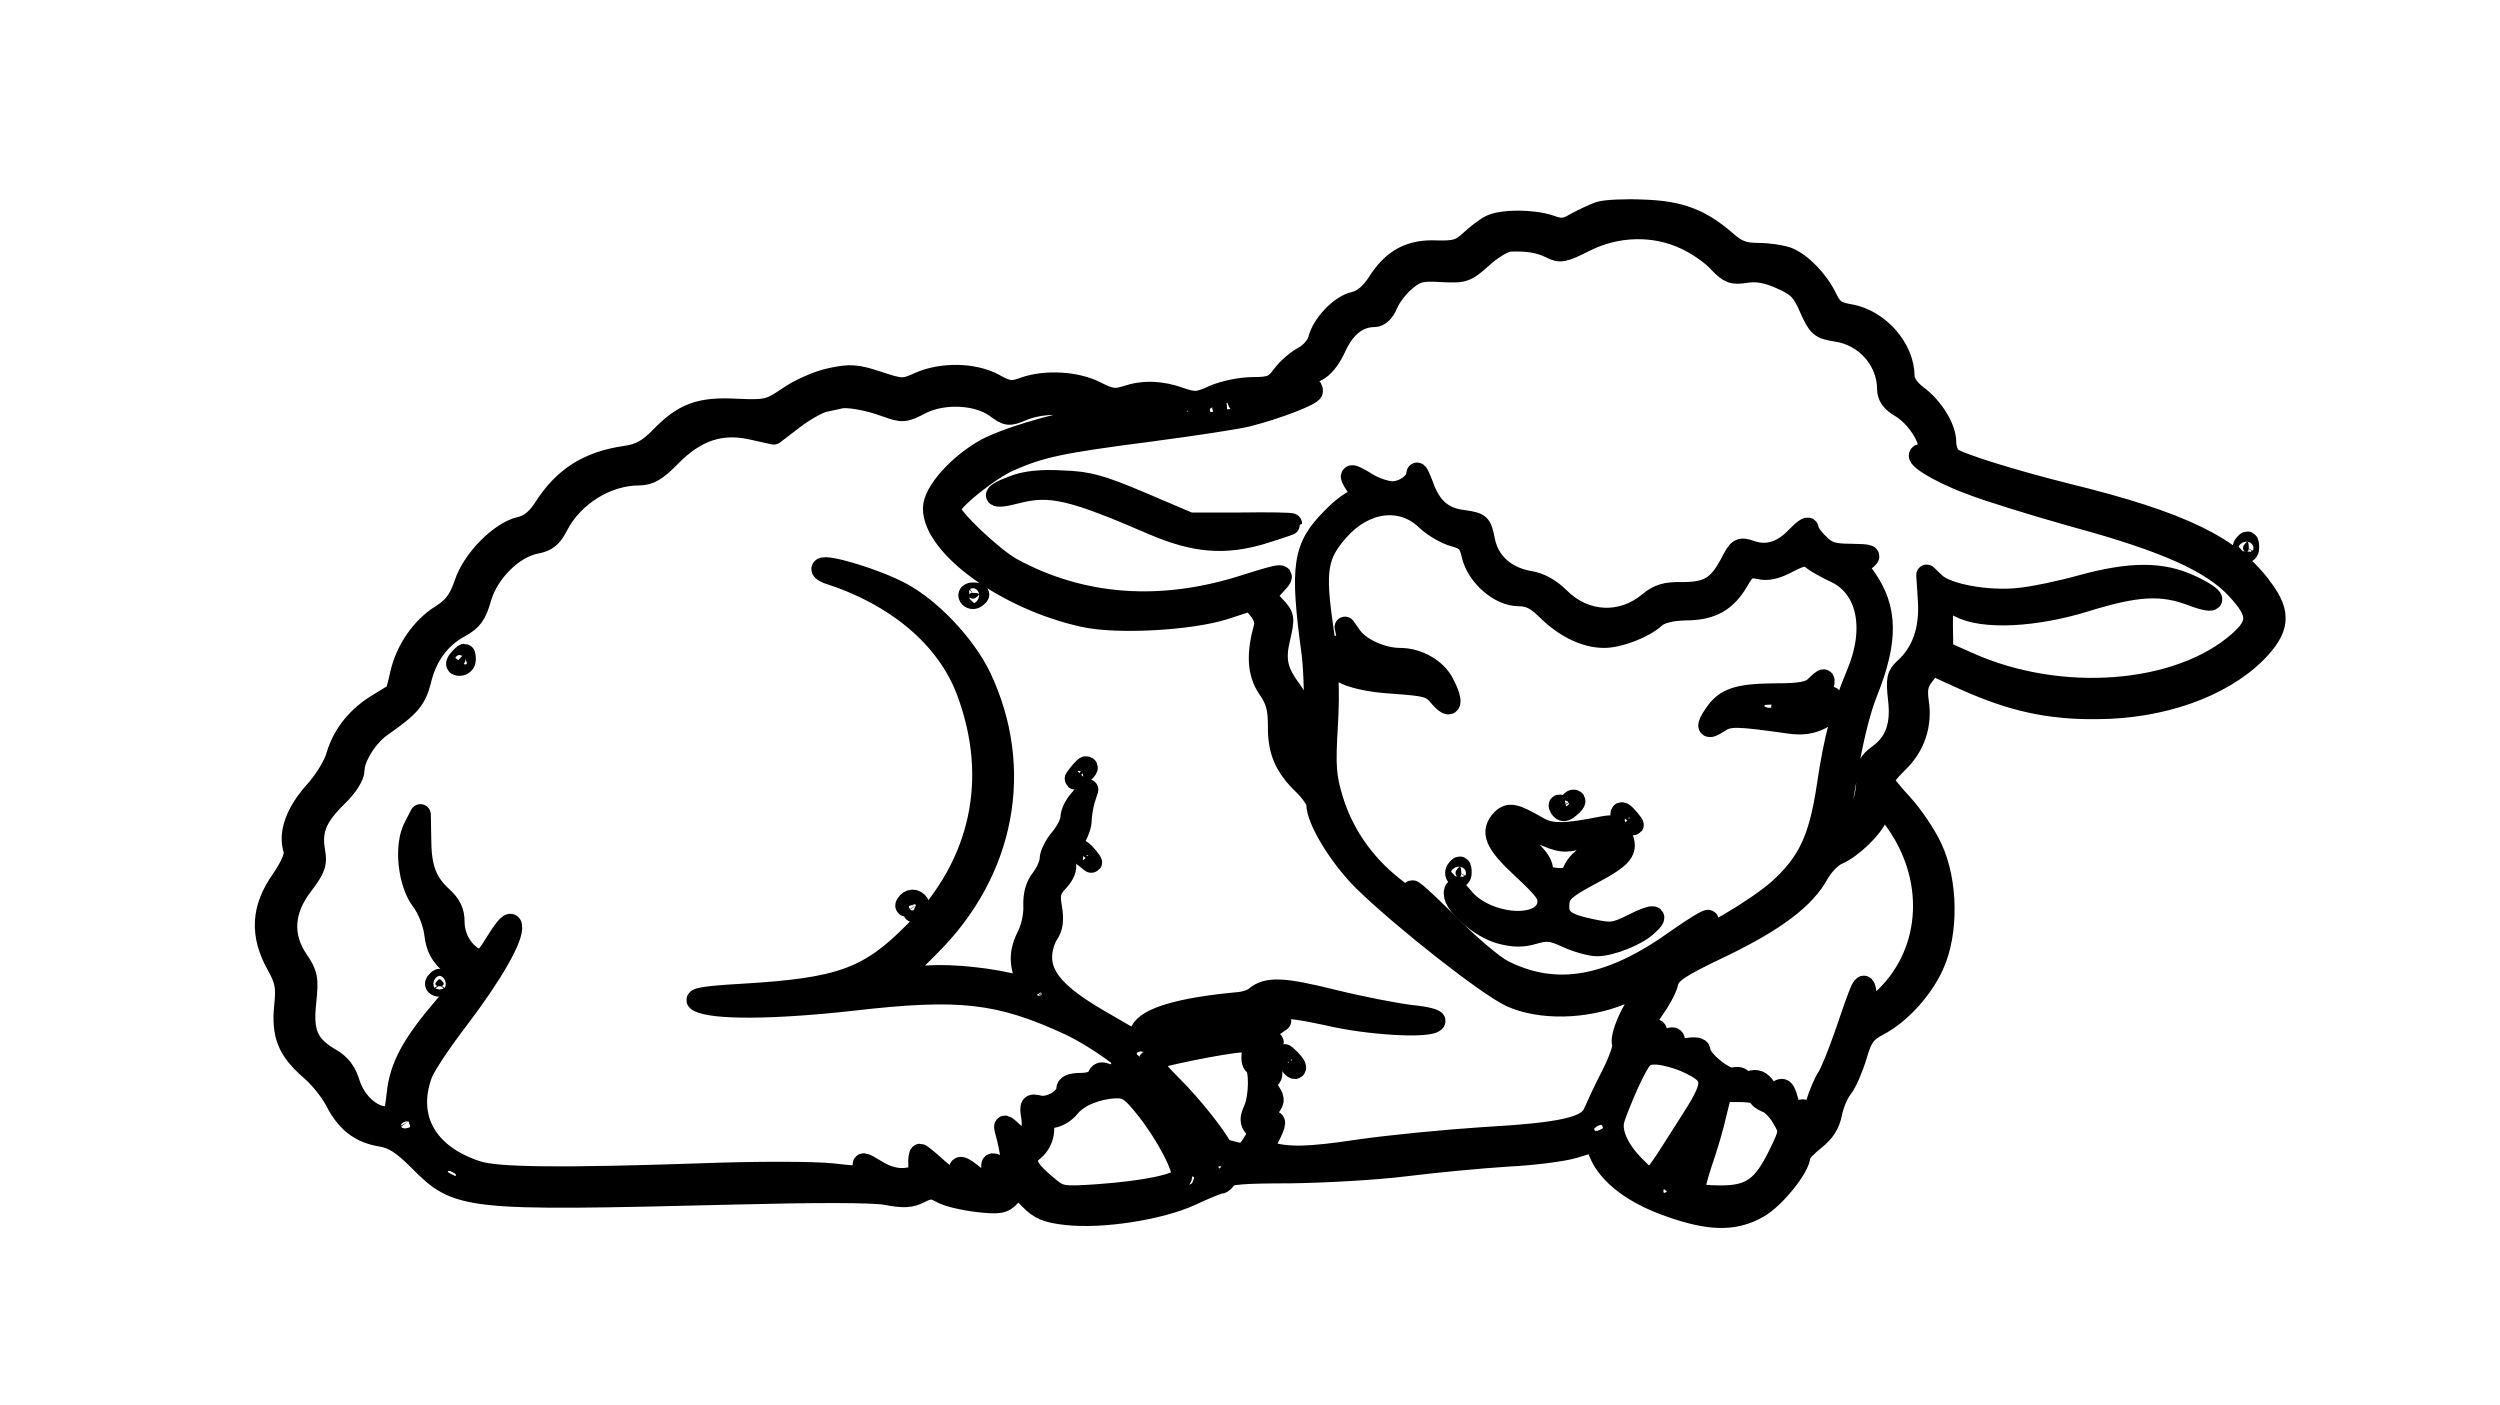
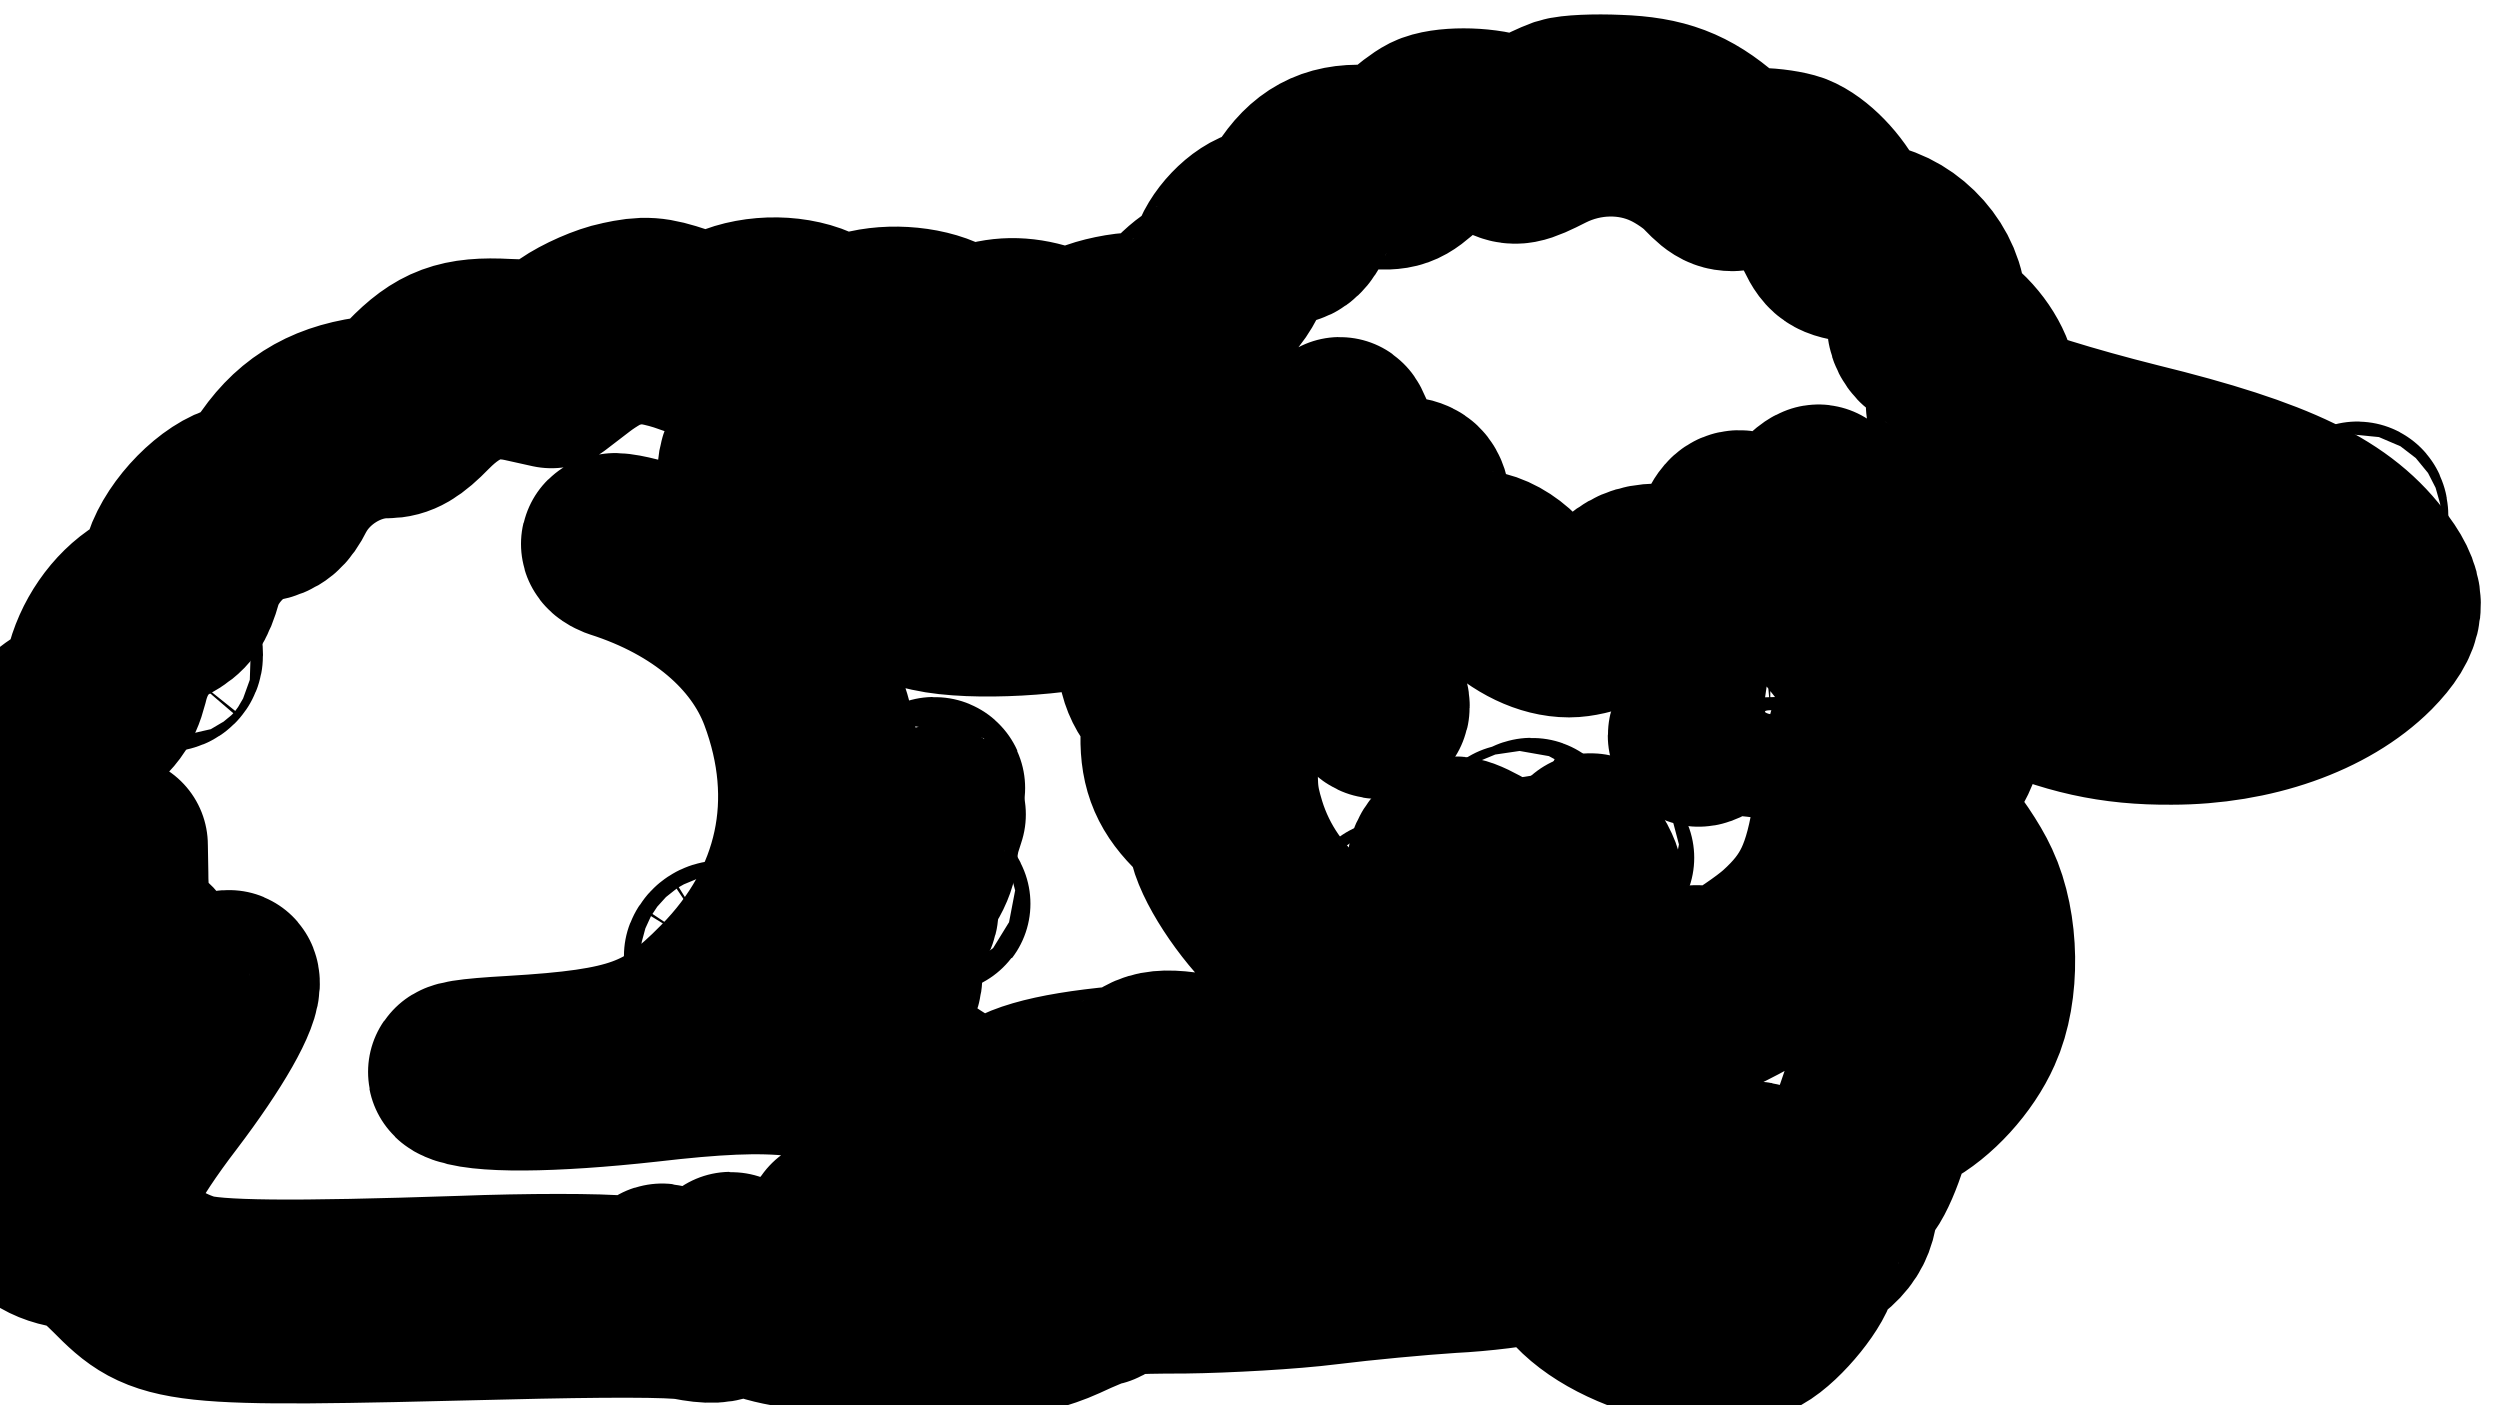
- <svg xmlns="http://www.w3.org/2000/svg" version="1.0" width="600pt" height="337pt" viewBox="0 0 600 337" preserveAspectRatio="xMidYMid meet">
-   <g transform="translate(0,337) scale(0.1,-0.1)" fill="#000000" stroke="#000000" stroke-width="50" stroke-linejoin="round">
+ <svg xmlns="http://www.w3.org/2000/svg" version="1.0" width="600pt" height="337pt" viewBox="95 30 455 275" preserveAspectRatio="xMidYMid meet">
+   <g transform="translate(0,337) scale(0.1,-0.1)" fill="#000000" stroke="#000000" stroke-width="350" stroke-linejoin="round">
    <path d="M3838 2861 c-14 -5 -39 -17 -56 -26 -25 -15 -35 -16 -62 -6 -42 14 -115 14 -143 0 -12 -6 -34 -23 -49 -37 -24 -22 -36 -25 -80 -24 -64 3 -106 -20 -142 -77 -17 -26 -35 -41 -55 -46 -34 -7 -78 -53 -87 -91 -4 -14 -19 -31 -35 -40 -16 -8 -39 -28 -51 -44 -19 -26 -28 -30 -72 -30 -28 0 -70 -9 -93 -19 -37 -17 -45 -18 -80 -6 -47 17 -90 18 -131 4 -25 -8 -37 -7 -72 11 -47 24 -121 28 -172 10 -29 -11 -39 -10 -73 9 -49 26 -125 27 -179 3 -38 -17 -41 -17 -99 2 -51 17 -67 18 -113 8 -30 -6 -75 -26 -101 -44 -46 -31 -52 -33 -124 -30 -90 5 -129 -10 -185 -68 -29 -29 -48 -40 -83 -45 -90 -13 -149 -51 -196 -125 -17 -26 -34 -40 -56 -45 -49 -11 -115 -78 -134 -136 -13 -38 -26 -56 -56 -75 -47 -29 -85 -84 -98 -142 -5 -24 -11 -45 -13 -46 -1 -1 -20 -13 -40 -25 -50 -30 -85 -73 -100 -124 -6 -23 -31 -63 -54 -88 -43 -48 -62 -99 -49 -138 4 -14 -5 -36 -29 -72 -49 -69 -52 -133 -11 -206 20 -36 23 -52 18 -98 -7 -69 8 -105 60 -151 23 -19 50 -53 62 -76 26 -51 59 -77 110 -85 29 -5 51 -19 90 -58 94 -95 108 -97 755 -81 198 5 334 5 367 -1 41 -8 59 -7 80 4 24 12 31 12 53 0 14 -8 52 -17 86 -21 53 -6 63 -4 79 14 l18 20 29 -29 c22 -23 41 -31 86 -36 86 -10 226 12 300 46 34 16 66 29 71 29 5 0 11 6 14 13 3 9 43 12 153 12 82 1 208 8 279 17 72 9 180 19 242 23 61 3 133 12 160 20 26 8 49 15 49 15 1 0 7 -13 13 -29 22 -51 81 -96 166 -126 98 -35 157 -36 214 -4 40 22 101 98 101 125 0 6 16 23 35 38 24 19 36 38 41 64 4 20 15 48 26 61 10 13 25 48 34 78 13 45 22 56 52 72 52 27 107 87 133 146 35 77 33 200 -4 279 -15 33 -48 81 -72 107 -25 27 -45 52 -45 57 0 4 16 23 35 42 41 39 58 92 49 147 -4 30 -1 44 14 63 l19 24 79 -36 c112 -50 200 -70 314 -69 156 0 301 51 385 135 55 56 60 93 16 152 -73 102 -194 161 -471 229 -128 32 -261 73 -277 87 -7 6 -13 22 -13 37 0 34 -31 84 -69 112 -19 14 -31 32 -31 46 0 67 -61 136 -130 148 -33 5 -43 13 -56 40 -20 42 -61 84 -94 97 -14 5 -45 10 -70 10 -35 0 -51 6 -77 29 -61 53 -111 72 -198 75 -44 2 -92 0 -107 -5z m207 -65 c28 -13 63 -37 79 -55 26 -27 34 -30 66 -25 26 4 51 0 84 -15 39 -17 51 -28 69 -70 20 -45 25 -50 64 -56 70 -10 123 -70 123 -139 0 -17 10 -31 31 -43 52 -31 91 -113 53 -113 -31 0 34 -42 112 -71 40 -16 156 -52 256 -80 217 -59 327 -109 386 -173 53 -57 54 -83 5 -126 -144 -127 -429 -149 -649 -50 l-61 27 -1 62 c0 33 1 61 4 61 3 0 19 -8 37 -17 56 -30 182 -24 306 15 120 37 180 40 251 13 66 -25 64 -7 -2 24 -70 33 -146 32 -263 0 -50 -14 -117 -28 -150 -31 -75 -8 -172 10 -200 36 l-21 20 4 -63 c4 -69 -15 -123 -57 -161 -18 -16 -20 -26 -15 -72 8 -64 -7 -106 -47 -135 -24 -17 -29 -28 -29 -60 0 -51 -20 -97 -55 -129 -16 -14 -25 -20 -22 -14 4 6 16 72 28 145 13 82 32 163 51 209 49 123 48 199 -4 273 -20 27 -20 29 -2 42 17 13 14 14 -34 15 -43 0 -58 5 -77 25 -14 13 -25 29 -25 36 0 6 -13 -3 -28 -19 -34 -36 -71 -48 -110 -34 -27 9 -30 7 -50 -32 -29 -54 -53 -68 -115 -68 -39 1 -57 -5 -79 -23 -65 -55 -154 -51 -215 10 -22 22 -47 36 -73 40 -57 10 -97 46 -107 98 -8 40 -10 42 -51 48 -50 6 -78 31 -97 85 -8 21 -14 34 -15 27 0 -21 -31 -43 -58 -43 -15 0 -42 9 -60 20 -42 26 -48 25 -28 -5 20 -30 20 -35 1 -35 -9 0 -35 -19 -58 -43 -70 -70 -77 -114 -48 -327 5 -41 7 -121 4 -178 -5 -89 -8 -101 -20 -89 -21 21 -33 84 -22 120 7 26 5 37 -11 59 -35 47 -41 74 -28 128 11 47 10 52 -12 75 l-23 25 23 25 c29 31 24 31 -71 1 -202 -65 -392 -51 -560 40 -47 26 -149 123 -149 142 0 19 93 94 143 116 75 33 121 43 337 71 106 14 211 30 234 36 71 18 156 51 156 60 0 11 -3 11 -37 -2 l-28 -10 24 25 c12 13 35 29 50 35 17 8 34 29 48 60 22 47 53 71 92 71 11 0 24 12 31 30 7 17 26 42 43 56 26 22 38 25 87 22 54 -3 59 -1 99 35 22 20 51 37 64 38 41 2 72 -3 98 -16 23 -12 31 -11 84 16 76 38 166 40 240 5z m-1918 -402 c39 -14 44 -14 84 7 54 27 135 23 179 -9 27 -20 31 -21 64 -7 45 19 114 19 157 1 l34 -14 -40 -7 c-82 -14 -191 -47 -238 -72 -67 -37 -127 -104 -127 -143 0 -92 177 -220 361 -260 80 -18 256 -8 338 18 l64 21 18 -22 c11 -13 17 -30 13 -42 -18 -65 -16 -110 9 -147 20 -28 25 -49 25 -90 -1 -61 16 -99 61 -142 17 -17 31 -37 31 -45 0 -39 54 -127 112 -185 94 -92 298 -252 354 -278 71 -32 177 -30 264 5 35 14 66 24 69 22 2 -3 -5 -15 -17 -28 -26 -28 -55 -95 -48 -113 3 -7 -9 -41 -27 -76 -18 -35 -36 -74 -42 -88 -14 -35 -72 -49 -265 -60 -91 -6 -226 -19 -301 -30 -120 -18 -170 -19 -217 -4 -10 3 -9 10 3 33 19 37 19 45 1 38 -24 -10 -27 6 -5 29 18 19 19 25 7 43 -9 15 -10 23 -1 32 9 9 8 18 -5 37 -15 23 -15 25 2 37 16 12 16 14 0 23 -15 8 -14 11 7 26 l23 16 -22 0 c-12 0 -22 5 -22 10 0 6 11 10 24 10 13 0 26 4 28 8 2 5 48 -2 103 -14 100 -24 249 -32 259 -15 3 4 -23 11 -57 14 -34 4 -118 20 -187 37 -121 30 -159 32 -188 7 -7 -6 -25 -12 -40 -13 -139 -13 -217 -36 -234 -68 l-13 -24 -90 52 c-97 57 -135 99 -135 150 0 17 7 41 15 53 11 16 14 34 9 63 -6 34 -3 45 16 65 14 15 21 31 17 44 -3 13 3 31 16 47 11 15 21 38 22 53 0 14 4 37 8 51 l8 25 -20 -24 c-12 -13 -21 -32 -21 -43 0 -11 -11 -33 -25 -50 -14 -16 -25 -39 -25 -50 0 -11 -9 -31 -20 -46 -14 -17 -20 -39 -19 -66 1 -23 -6 -54 -15 -71 -18 -35 -20 -63 -6 -101 10 -25 9 -26 -12 -20 -68 18 -159 28 -222 24 l-71 -5 77 77 c180 179 226 425 122 645 -37 77 -120 165 -192 203 -60 32 -179 68 -189 58 -3 -3 3 -8 13 -12 166 -53 286 -155 334 -282 79 -210 35 -416 -124 -577 -111 -113 -179 -137 -415 -151 -88 -5 -118 -10 -106 -17 36 -20 181 -19 370 2 259 30 352 19 520 -58 75 -35 183 -116 170 -129 -3 -3 -14 3 -25 13 -18 16 -20 16 -26 2 -5 -13 -10 -14 -25 -6 -15 7 -21 6 -25 -6 -4 -9 -19 -15 -40 -15 -23 0 -34 -5 -34 -14 0 -22 -40 -46 -66 -40 -21 5 -23 3 -18 -28 3 -18 0 -40 -5 -48 -8 -12 -14 -11 -37 10 -24 22 -26 23 -21 5 12 -42 19 -95 12 -95 -3 0 -16 5 -27 11 -20 11 -21 9 -15 -20 8 -38 -2 -39 -41 -6 -36 30 -45 31 -37 5 9 -30 -10 -24 -54 15 -21 19 -40 35 -43 35 -2 0 -4 -12 -3 -27 0 -24 -4 -28 -33 -31 -21 -2 -46 5 -68 19 -35 21 -36 21 -30 3 6 -19 3 -20 -76 -11 -47 5 -187 5 -318 0 -328 -11 -487 -10 -535 6 -120 39 -170 127 -133 231 6 19 46 79 89 135 82 108 132 196 127 223 -2 11 -14 -1 -36 -36 -28 -46 -35 -51 -52 -42 -30 16 -50 51 -50 88 0 24 -8 41 -29 60 -38 35 -51 70 -51 140 l-1 57 -15 -29 c-24 -44 -15 -135 18 -178 14 -18 28 -53 31 -78 4 -35 14 -53 42 -78 l36 -33 -55 -65 c-78 -91 -106 -144 -113 -209 -5 -48 -8 -55 -28 -55 -34 0 -73 37 -86 80 -8 27 -22 46 -45 59 -55 32 -68 62 -60 136 6 57 4 67 -19 101 -39 57 -35 119 11 179 31 41 35 52 29 84 -8 49 5 81 54 129 25 24 41 50 41 64 0 30 32 81 65 104 70 49 83 65 95 111 14 59 46 102 94 128 29 16 39 29 51 72 18 60 77 119 132 129 26 5 38 15 52 43 37 71 117 121 195 121 24 0 42 10 76 45 60 61 120 81 193 65 l54 -12 47 36 c26 20 60 39 74 42 15 3 32 7 37 8 18 5 69 -4 112 -20z m873 15 c0 6 8 11 18 11 16 -1 16 -2 -1 -15 -20 -14 -47 -10 -47 7 0 6 6 5 15 -2 10 -9 15 -9 15 -1z m-40 -14 c0 -9 -6 -12 -16 -8 -13 5 -13 7 -2 14 17 11 18 11 18 -6z m-145 -8 c16 -13 14 -15 -25 -21 -24 -4 -68 -9 -98 -12 -47 -4 -54 -3 -44 9 7 8 8 18 4 22 -4 5 0 6 8 3 9 -3 33 -2 55 2 61 12 80 11 100 -3z m35 -2 c7 -9 8 -15 2 -15 -5 0 -12 7 -16 15 -3 8 -4 15 -2 15 2 0 9 -7 16 -15z m70 5 c0 -5 -5 -10 -11 -10 -5 0 -7 5 -4 10 3 6 8 10 11 10 2 0 4 -4 4 -10z m503 -268 c18 -17 48 -34 67 -39 29 -8 36 -15 43 -46 12 -50 66 -97 112 -97 26 0 43 -9 70 -36 41 -40 90 -64 135 -64 36 0 96 23 123 48 13 11 37 17 72 18 62 0 98 20 127 70 18 31 24 34 50 29 20 -5 41 0 69 15 35 18 44 19 58 8 9 -8 33 -21 54 -31 78 -35 100 -134 53 -245 -35 -83 -54 -154 -71 -270 -19 -126 -46 -183 -117 -247 -53 -47 -198 -132 -198 -116 0 5 7 14 15 21 8 7 15 16 15 21 0 4 -33 -16 -73 -44 -162 -117 -292 -140 -419 -76 -24 12 -85 64 -136 116 -52 52 -89 85 -82 73 19 -35 8 -32 -48 13 -69 55 -118 126 -143 207 -17 56 -19 80 -13 180 5 86 2 145 -11 234 -20 138 -14 174 38 233 63 71 151 82 210 25z m1130 -729 c97 -141 81 -319 -38 -425 l-30 -27 -5 37 c-6 43 -7 42 -51 -87 -16 -46 -35 -94 -43 -106 -8 -12 -20 -40 -27 -63 -12 -42 -29 -57 -29 -26 0 13 -3 14 -15 4 -12 -10 -15 -7 -21 17 -10 40 -14 45 -29 33 -10 -8 -17 -6 -28 10 -11 16 -21 20 -36 15 -12 -3 -21 -2 -21 3 0 6 -9 8 -20 5 -20 -5 -80 44 -80 66 0 6 -12 8 -30 5 -23 -5 -30 -3 -30 10 0 19 -4 20 -32 5 -18 -9 -19 -8 -13 10 7 23 -4 28 -23 9 -24 -24 -12 19 16 58 16 22 32 51 35 66 6 23 27 37 130 86 128 62 200 116 232 176 11 19 31 40 46 46 33 14 86 65 94 91 9 28 19 24 48 -18z m-566 -358 c-9 -7 -13 -16 -9 -21 4 -4 -1 -2 -11 6 -18 13 -18 15 -1 27 9 7 21 10 27 6 6 -4 3 -11 -6 -18z m-1850 -15 c1 -13 -4 -20 -16 -20 -29 0 -33 13 -9 27 13 7 23 12 23 13 1 0 1 -9 2 -20z m373 -41 c0 -17 -3 -18 -21 -9 -16 9 -18 14 -9 26 15 17 30 9 30 -17z m493 -74 c-2 -5 -46 -13 -99 -17 -54 -4 -100 -11 -103 -15 -9 -12 -41 -15 -41 -4 0 5 5 13 10 16 6 4 7 11 4 17 -4 7 -2 8 5 4 6 -4 8 -12 5 -18 -5 -8 -1 -9 12 -4 72 29 212 43 207 21z m3 -59 c-3 -14 -2 -28 4 -31 14 -8 13 -78 -1 -109 -9 -20 -9 -29 1 -41 10 -12 9 -20 -5 -41 -13 -21 -22 -25 -43 -19 -15 4 -27 7 -28 8 -18 34 -75 105 -119 149 -32 32 -56 60 -53 63 8 8 180 43 217 44 30 1 33 -1 27 -23z m-264 -3 c-6 -3 -9 -10 -6 -15 4 -7 2 -8 -5 -4 -9 6 -9 11 0 22 6 8 15 12 18 8 3 -4 0 -9 -7 -11z m1305 -22 c71 -33 72 -47 3 -153 -95 -149 -83 -138 -120 -103 -42 40 -63 82 -57 114 3 14 20 56 37 94 30 62 34 67 63 67 18 0 51 -9 74 -19z m-1296 -113 c49 -62 92 -145 85 -163 -6 -17 -89 -34 -201 -42 -88 -6 -91 -5 -123 22 -50 42 -58 62 -31 84 14 11 23 30 24 47 0 22 5 30 22 32 13 2 31 13 40 25 21 26 66 44 110 46 28 1 39 -7 74 -51z m51 4 c60 -64 102 -132 90 -144 -6 -6 -20 10 -39 44 -17 29 -50 74 -73 101 -55 62 -36 61 22 -1z m1418 29 c0 -5 9 -12 19 -16 11 -3 28 -20 38 -38 19 -32 19 -32 -8 -88 -38 -78 -67 -99 -139 -99 -31 0 -59 3 -62 6 -4 3 4 36 16 72 13 37 29 91 35 120 l13 52 44 0 c24 0 44 -4 44 -9z m-3237 -84 c-3 -5 -10 -4 -15 1 -6 6 -7 16 -3 22 6 9 9 9 16 -1 4 -7 5 -17 2 -22z m3080 -56 c-15 -39 -34 -71 -40 -71 -7 0 -13 3 -13 6 0 10 74 144 77 140 2 -2 -9 -35 -24 -75z m-213 65 c0 -2 -7 -7 -16 -10 -8 -3 -12 -2 -9 4 6 10 25 14 25 6z m-904 -88 c4 -7 4 -10 -1 -6 -4 4 -14 0 -21 -10 -12 -15 -12 -15 -7 6 6 24 18 29 29 10z m-1851 -28 c3 -6 -1 -7 -9 -4 -18 7 -21 14 -7 14 6 0 13 -4 16 -10z m1349 -5 c-4 -8 -13 -15 -22 -15 -13 0 -12 3 4 15 24 18 25 18 18 0z m419 -10 c-3 -9 -8 -14 -10 -11 -3 3 -2 9 2 15 9 16 15 13 8 -4z m1146 -19 c10 -12 9 -14 -5 -12 -10 2 -20 8 -22 14 -5 17 13 15 27 -2z" />
    <path d="M2433 2204 c-60 -22 -54 -34 9 -17 79 20 131 8 325 -76 100 -43 172 -49 262 -22 39 12 71 23 71 24 0 2 -55 3 -122 2 l-123 0 -115 49 c-97 41 -127 50 -190 52 -50 3 -89 -1 -117 -12z" />
    <path d="M2326 1938 c3 -5 10 -6 15 -3 13 9 11 12 -6 12 -8 0 -12 -4 -9 -9z" />
    <path d="M1101 1787 c-8 -10 -7 -14 2 -14 8 0 14 6 14 14 0 7 -1 13 -2 13 -2 0 -8 -6 -14 -13z" />
    <path d="M2589 1513 c-13 -16 -12 -17 4 -4 16 13 21 21 13 21 -2 0 -10 -8 -17 -17z" />
    <path d="M2590 1326 c0 -2 8 -10 18 -17 15 -13 16 -12 3 4 -13 16 -21 21 -21 13z" />
    <path d="M2175 1200 c-4 -6 1 -7 11 -3 13 5 15 3 9 -7 -5 -9 -4 -11 4 -6 6 4 9 12 6 17 -8 12 -22 12 -30 -1z" />
    <path d="M1046 1012 c-3 -5 1 -9 9 -9 8 0 12 4 9 9 -3 4 -7 8 -9 8 -2 0 -6 -4 -9 -8z" />
    <path d="M3091 823 c7 -12 15 -20 18 -17 3 2 -3 12 -13 22 -17 16 -18 16 -5 -5z" />
    <path d="M3234 1837 c6 -26 5 -28 -16 -21 -22 6 -22 6 -5 -13 21 -24 23 -40 2 -23 -9 7 -15 8 -15 2 0 -26 57 -47 144 -52 81 -6 91 -8 112 -34 28 -32 33 -12 9 34 -18 35 -62 60 -105 60 -42 0 -94 23 -115 51 l-17 24 6 -28z m116 -70 c10 3 11 2 3 -4 -16 -11 -82 -8 -95 5 -22 22 3 30 39 12 20 -10 44 -16 53 -13z" />
    <path d="M4357 1723 c-14 -14 -35 -18 -100 -18 -86 -1 -116 -11 -141 -47 -23 -33 -20 -41 9 -22 25 17 43 16 171 -2 28 -4 51 -1 73 10 36 19 41 30 9 21 -22 -6 -22 -6 2 15 19 16 20 20 6 16 -15 -5 -17 -2 -12 19 8 30 6 30 -17 8z m-21 -59 c-11 -8 -25 -14 -30 -14 -6 0 -4 5 4 11 12 8 9 10 -12 6 -16 -2 -25 0 -22 5 4 6 17 8 30 5 14 -2 27 0 30 5 3 5 9 6 12 3 4 -4 -2 -13 -12 -21z m-79 10 c-3 -3 -12 -4 -19 -1 -8 3 -5 6 6 6 11 1 17 -2 13 -5z" />
    <path d="M3765 1440 c-4 -6 -11 -7 -17 -4 -7 4 -8 2 -4 -5 6 -9 11 -9 22 0 14 11 18 19 10 19 -3 0 -8 -5 -11 -10z" />
    <path d="M3605 1404 c-29 -30 -18 -57 49 -119 56 -52 64 -64 60 -87 -13 -61 -151 -48 -204 20 -16 20 -20 21 -20 7 0 -28 63 -82 110 -95 33 -9 54 -9 81 -1 31 9 44 8 80 -9 24 -11 57 -20 72 -20 32 0 94 24 119 47 32 28 19 31 -31 6 -46 -23 -54 -24 -104 -13 -63 13 -80 27 -75 65 2 22 16 34 72 64 83 44 95 59 78 96 -11 24 -17 26 -45 21 -95 -19 -126 -19 -159 1 -52 30 -66 33 -83 17z m93 -35 c47 -21 57 -22 97 -11 68 18 69 18 72 1 3 -10 -9 -21 -36 -31 -25 -10 -45 -27 -53 -43 -9 -21 -17 -25 -42 -23 -23 2 -32 9 -34 25 -3 21 -36 54 -77 79 -20 11 -12 39 9 30 6 -2 35 -15 64 -27z" />
    <path d="M3890 1416 c0 -2 8 -10 18 -17 15 -13 16 -12 3 4 -13 16 -21 21 -21 13z" />
    <path d="M3495 1281 c-3 -5 -2 -12 3 -15 5 -3 9 1 9 9 0 17 -3 19 -12 6z" />
    <path d="M5385 2061 c-3 -5 -2 -12 3 -15 5 -3 9 1 9 9 0 17 -3 19 -12 6z" />
  </g>
</svg>
